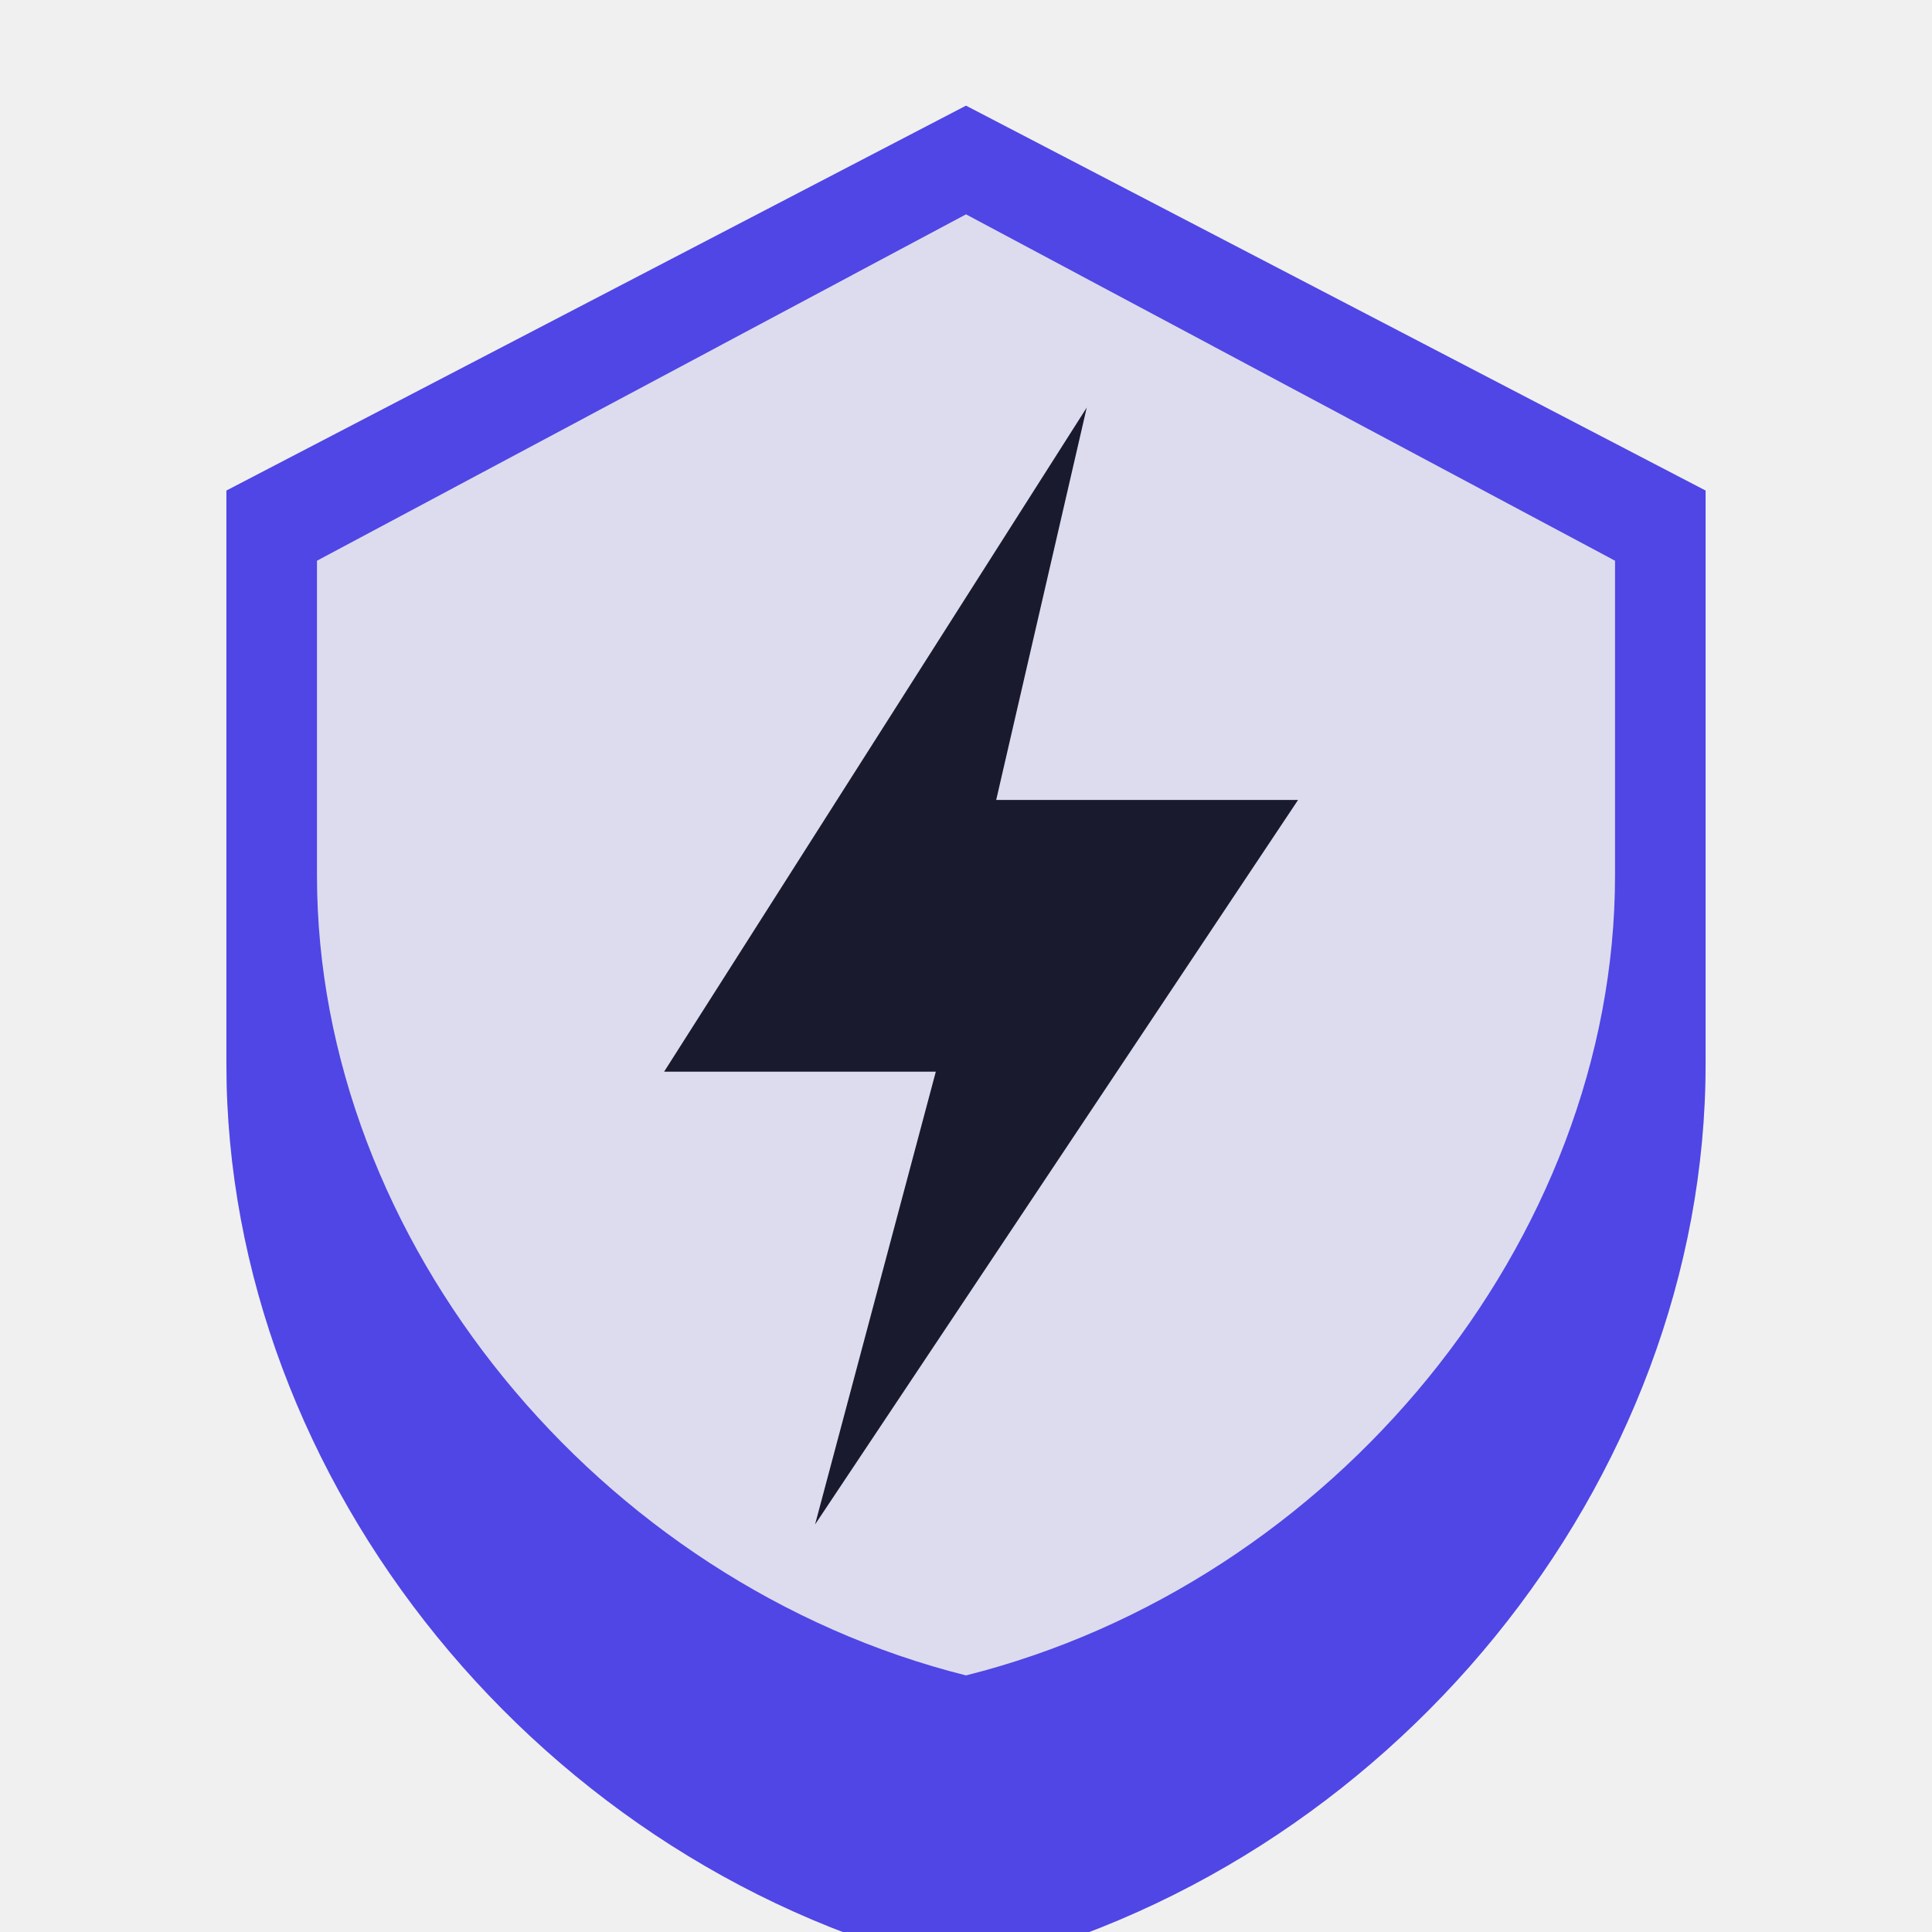
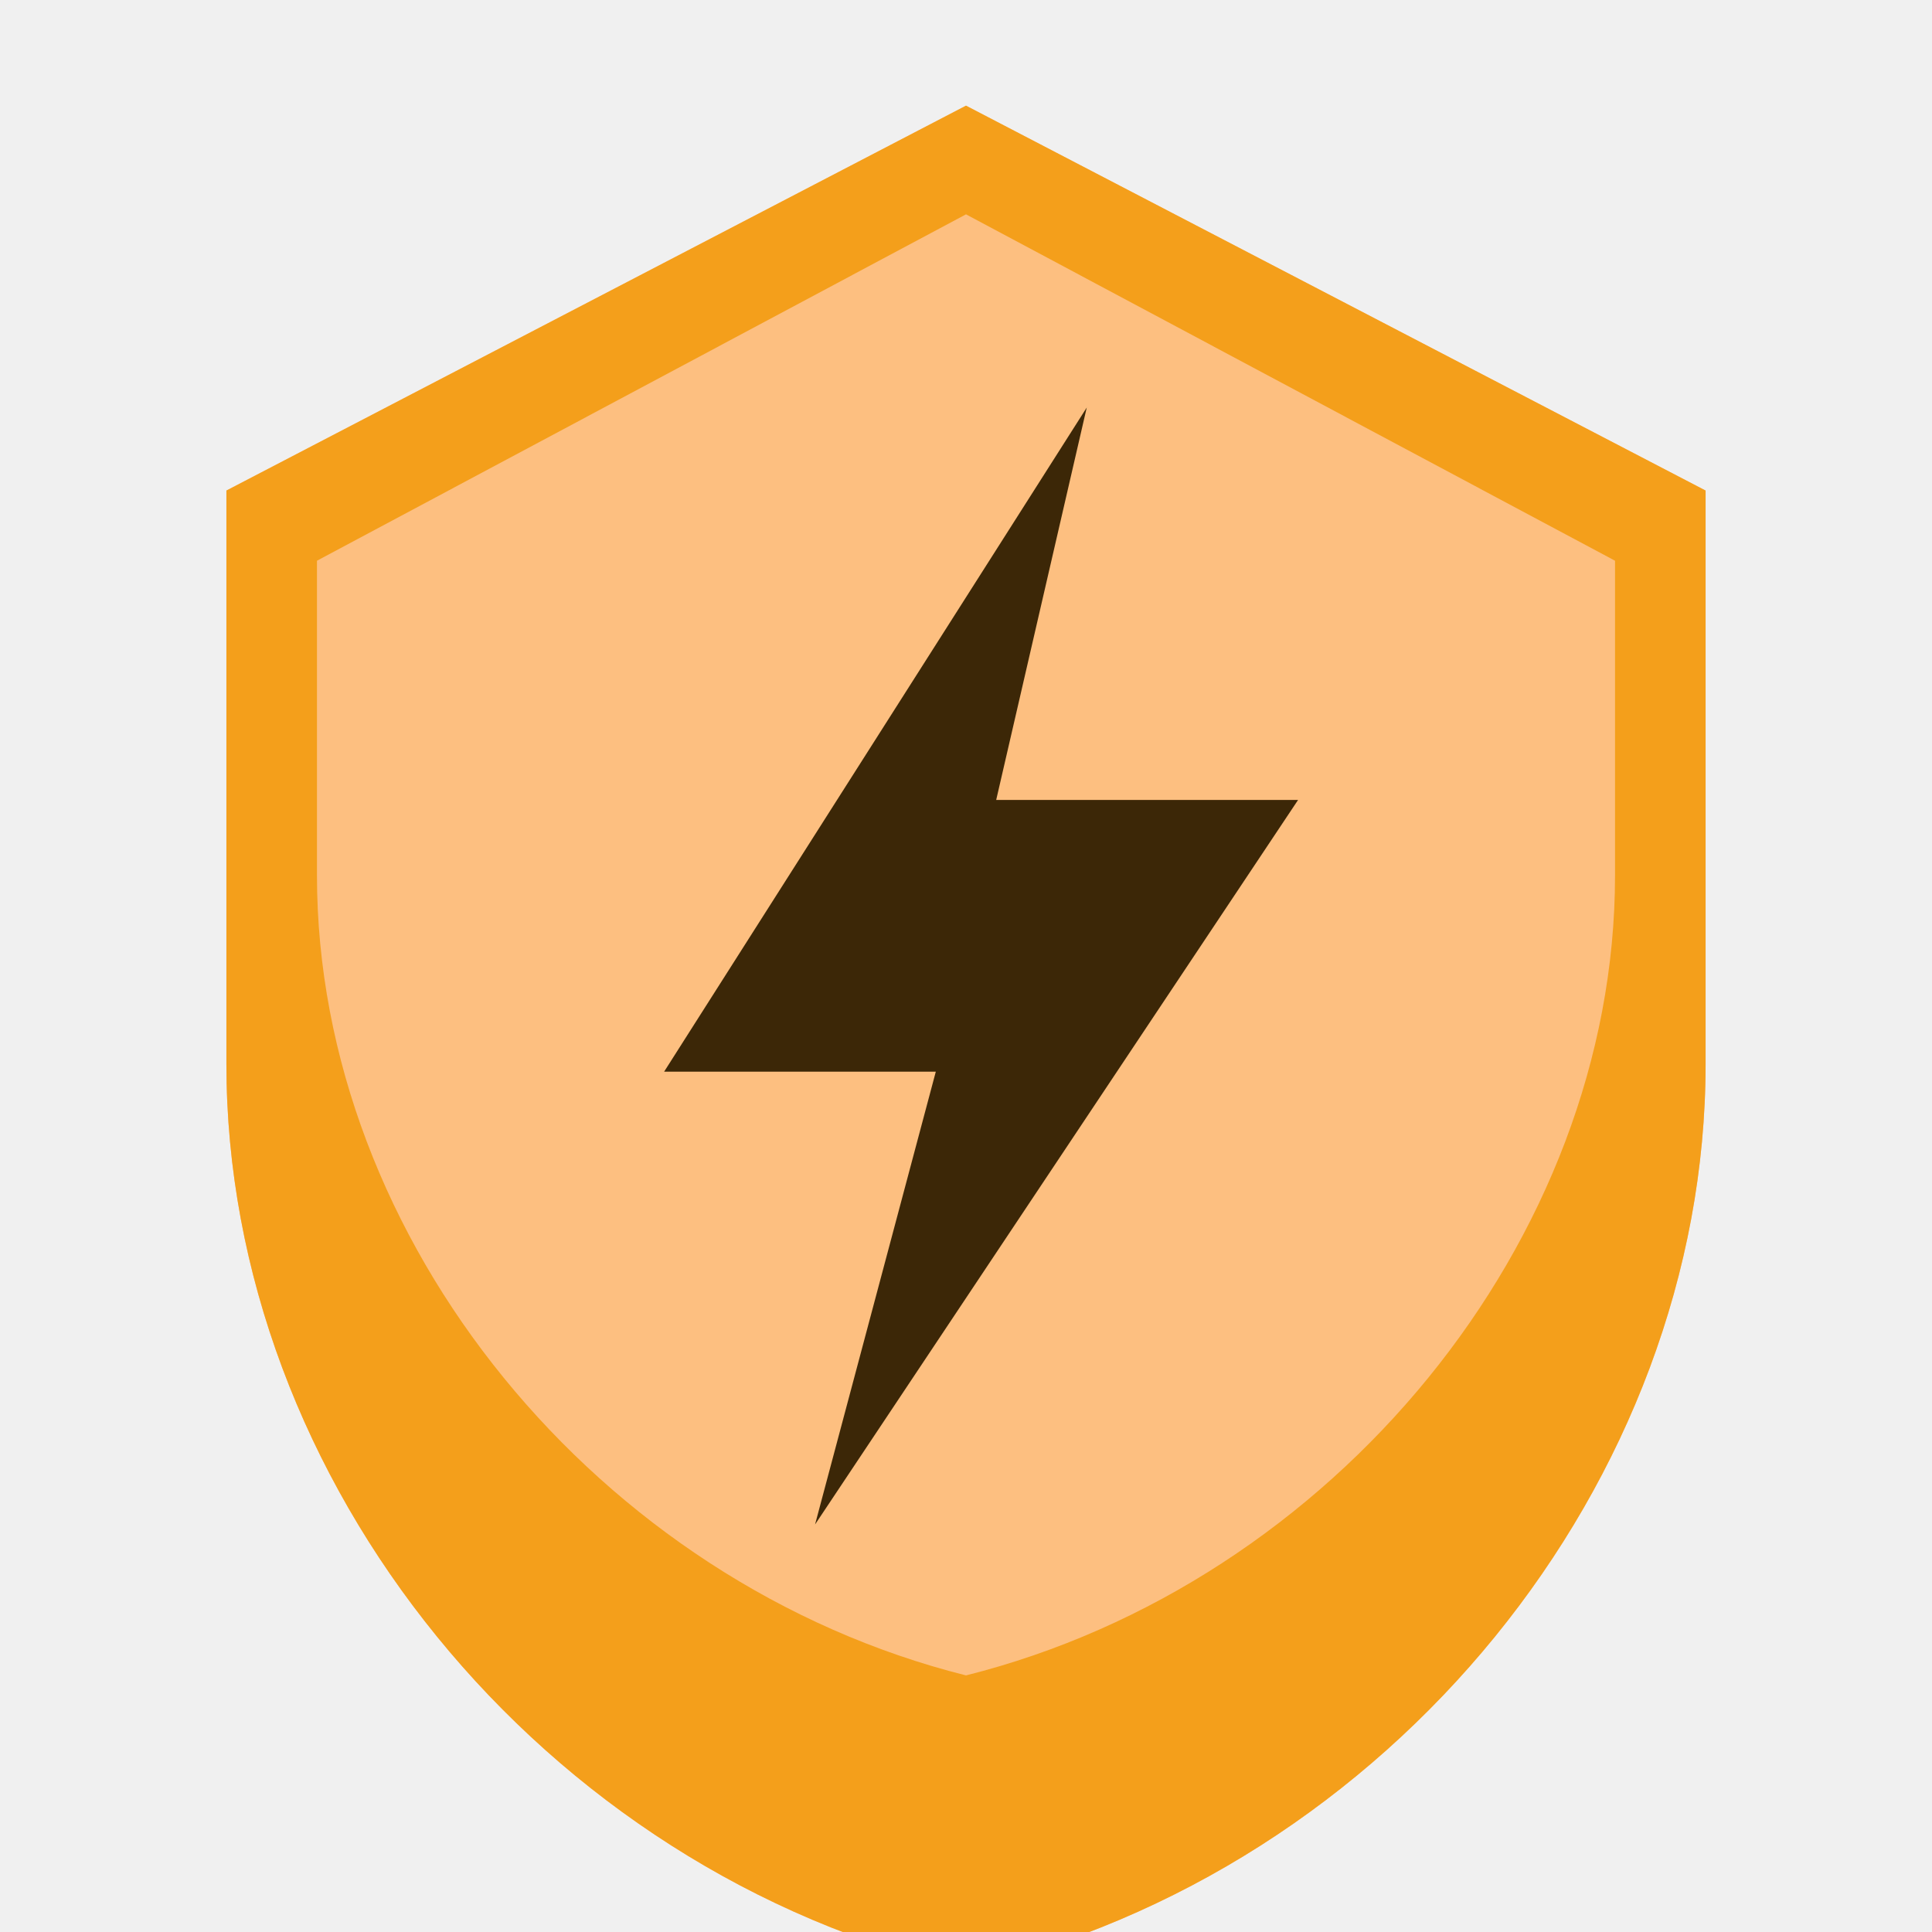
<svg xmlns="http://www.w3.org/2000/svg" viewBox="0 0 512 512">
  <style>
-     .logo-primary { fill: #4F46E5; }
-     .logo-bolt { fill: #1a1a2e; }
+     .logo-fill { fill: #fdbf80; }
+     .logo-border { fill: #f49f1b; }
+     .logo-bolt { fill: #3c2707; }
    @media (prefers-color-scheme: dark) {
-       .logo-bolt { fill: #ffffff; }
+       .logo-fill { fill: #5d3d0a; }
+       .logo-border { fill: #f49f1b; }
+       .logo-bolt { fill: #fedfc6; }
    }
  </style>
-   <path class="logo-primary" d="M256 28L60 130v152c0 110.6 83.5 214 196 240 112.5-26 196-129.4 196-240V130L256 28z" opacity="0.12" />
-   <path class="logo-primary" d="M256 28L60 130v152c0 110.6 83.5 214 196 240 112.5-26 196-129.4 196-240V130L256 28zM256 444c-97.3-24.4-172-115.2-172-212V148.6L256 56.8l172 91.8V232c0 96.8-74.7 187.6-172 212z" />
+   <path class="logo-fill" d="M256 28L60 130v152c0 110.6 83.5 214 196 240 112.5-26 196-129.4 196-240V130L256 28z" />
+   <path class="logo-border" d="M256 28L60 130v152c0 110.6 83.5 214 196 240 112.5-26 196-129.4 196-240V130L256 28zM256 444c-97.3-24.4-172-115.2-172-212V148.6L256 56.8l172 91.8V232c0 96.8-74.7 187.6-172 212z" />
  <path class="logo-bolt" d="M288 108L176 284h72l-32 120 128-192h-80l24-104z" />
</svg>
